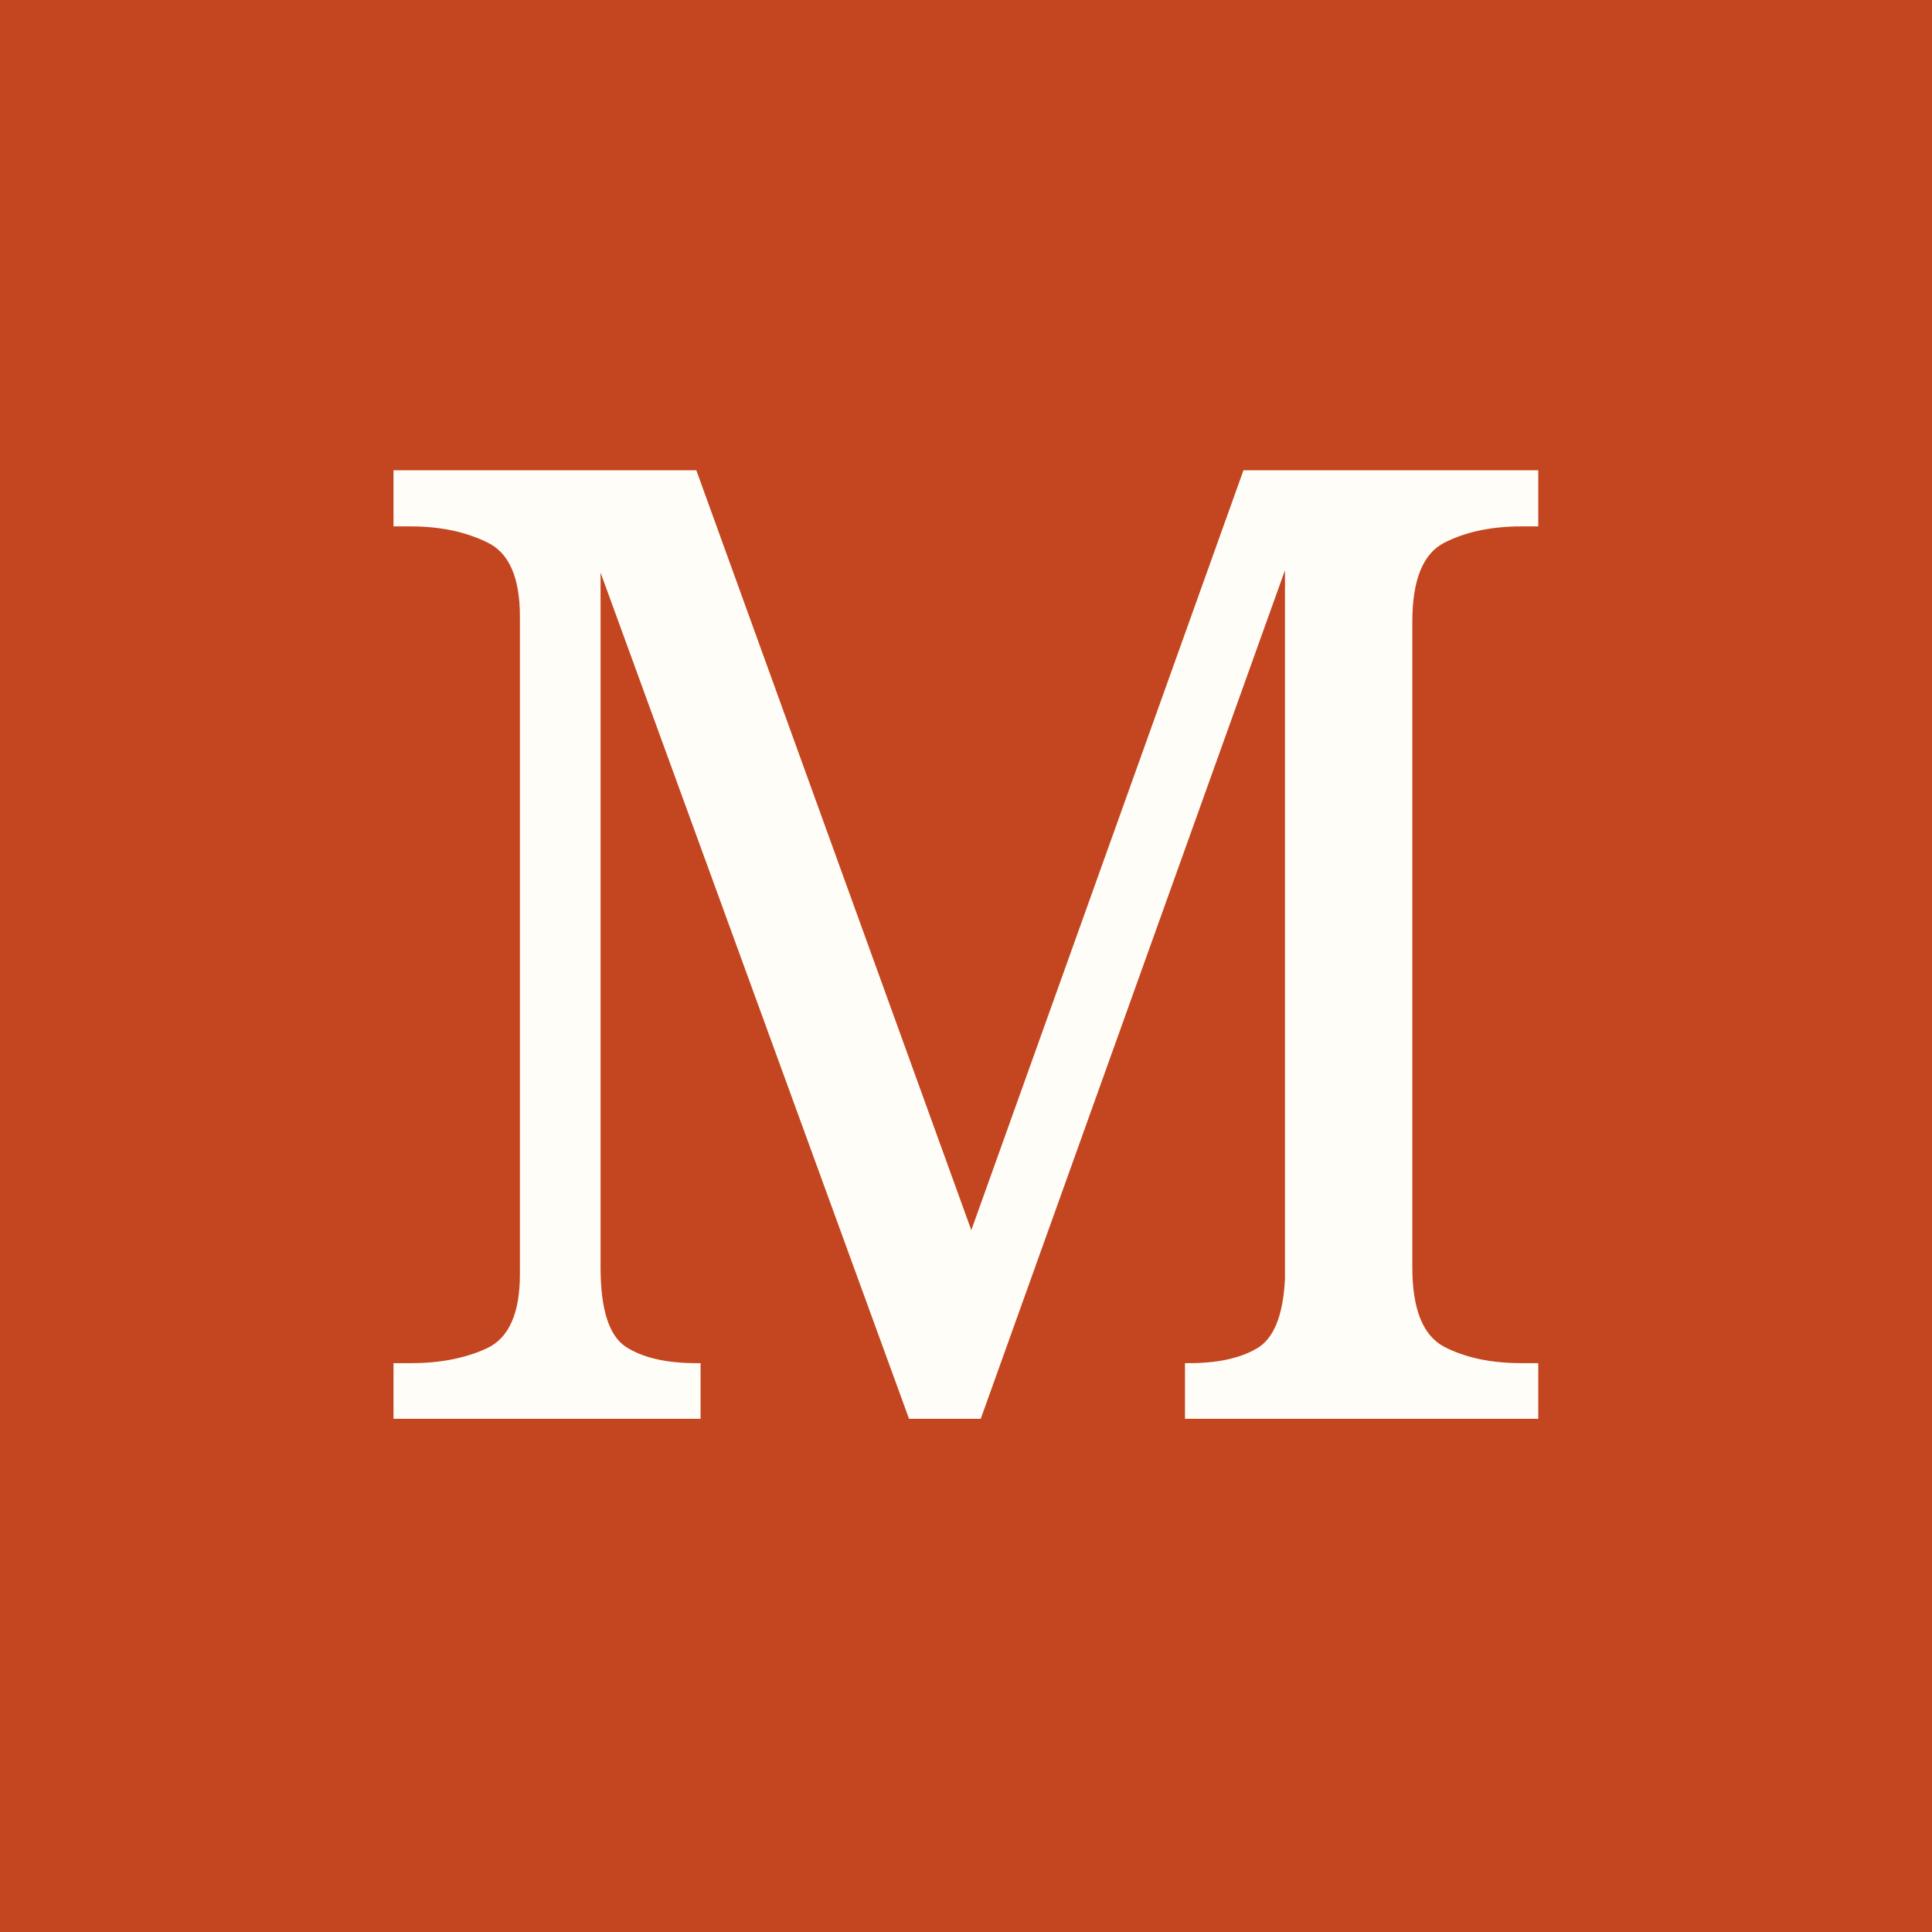
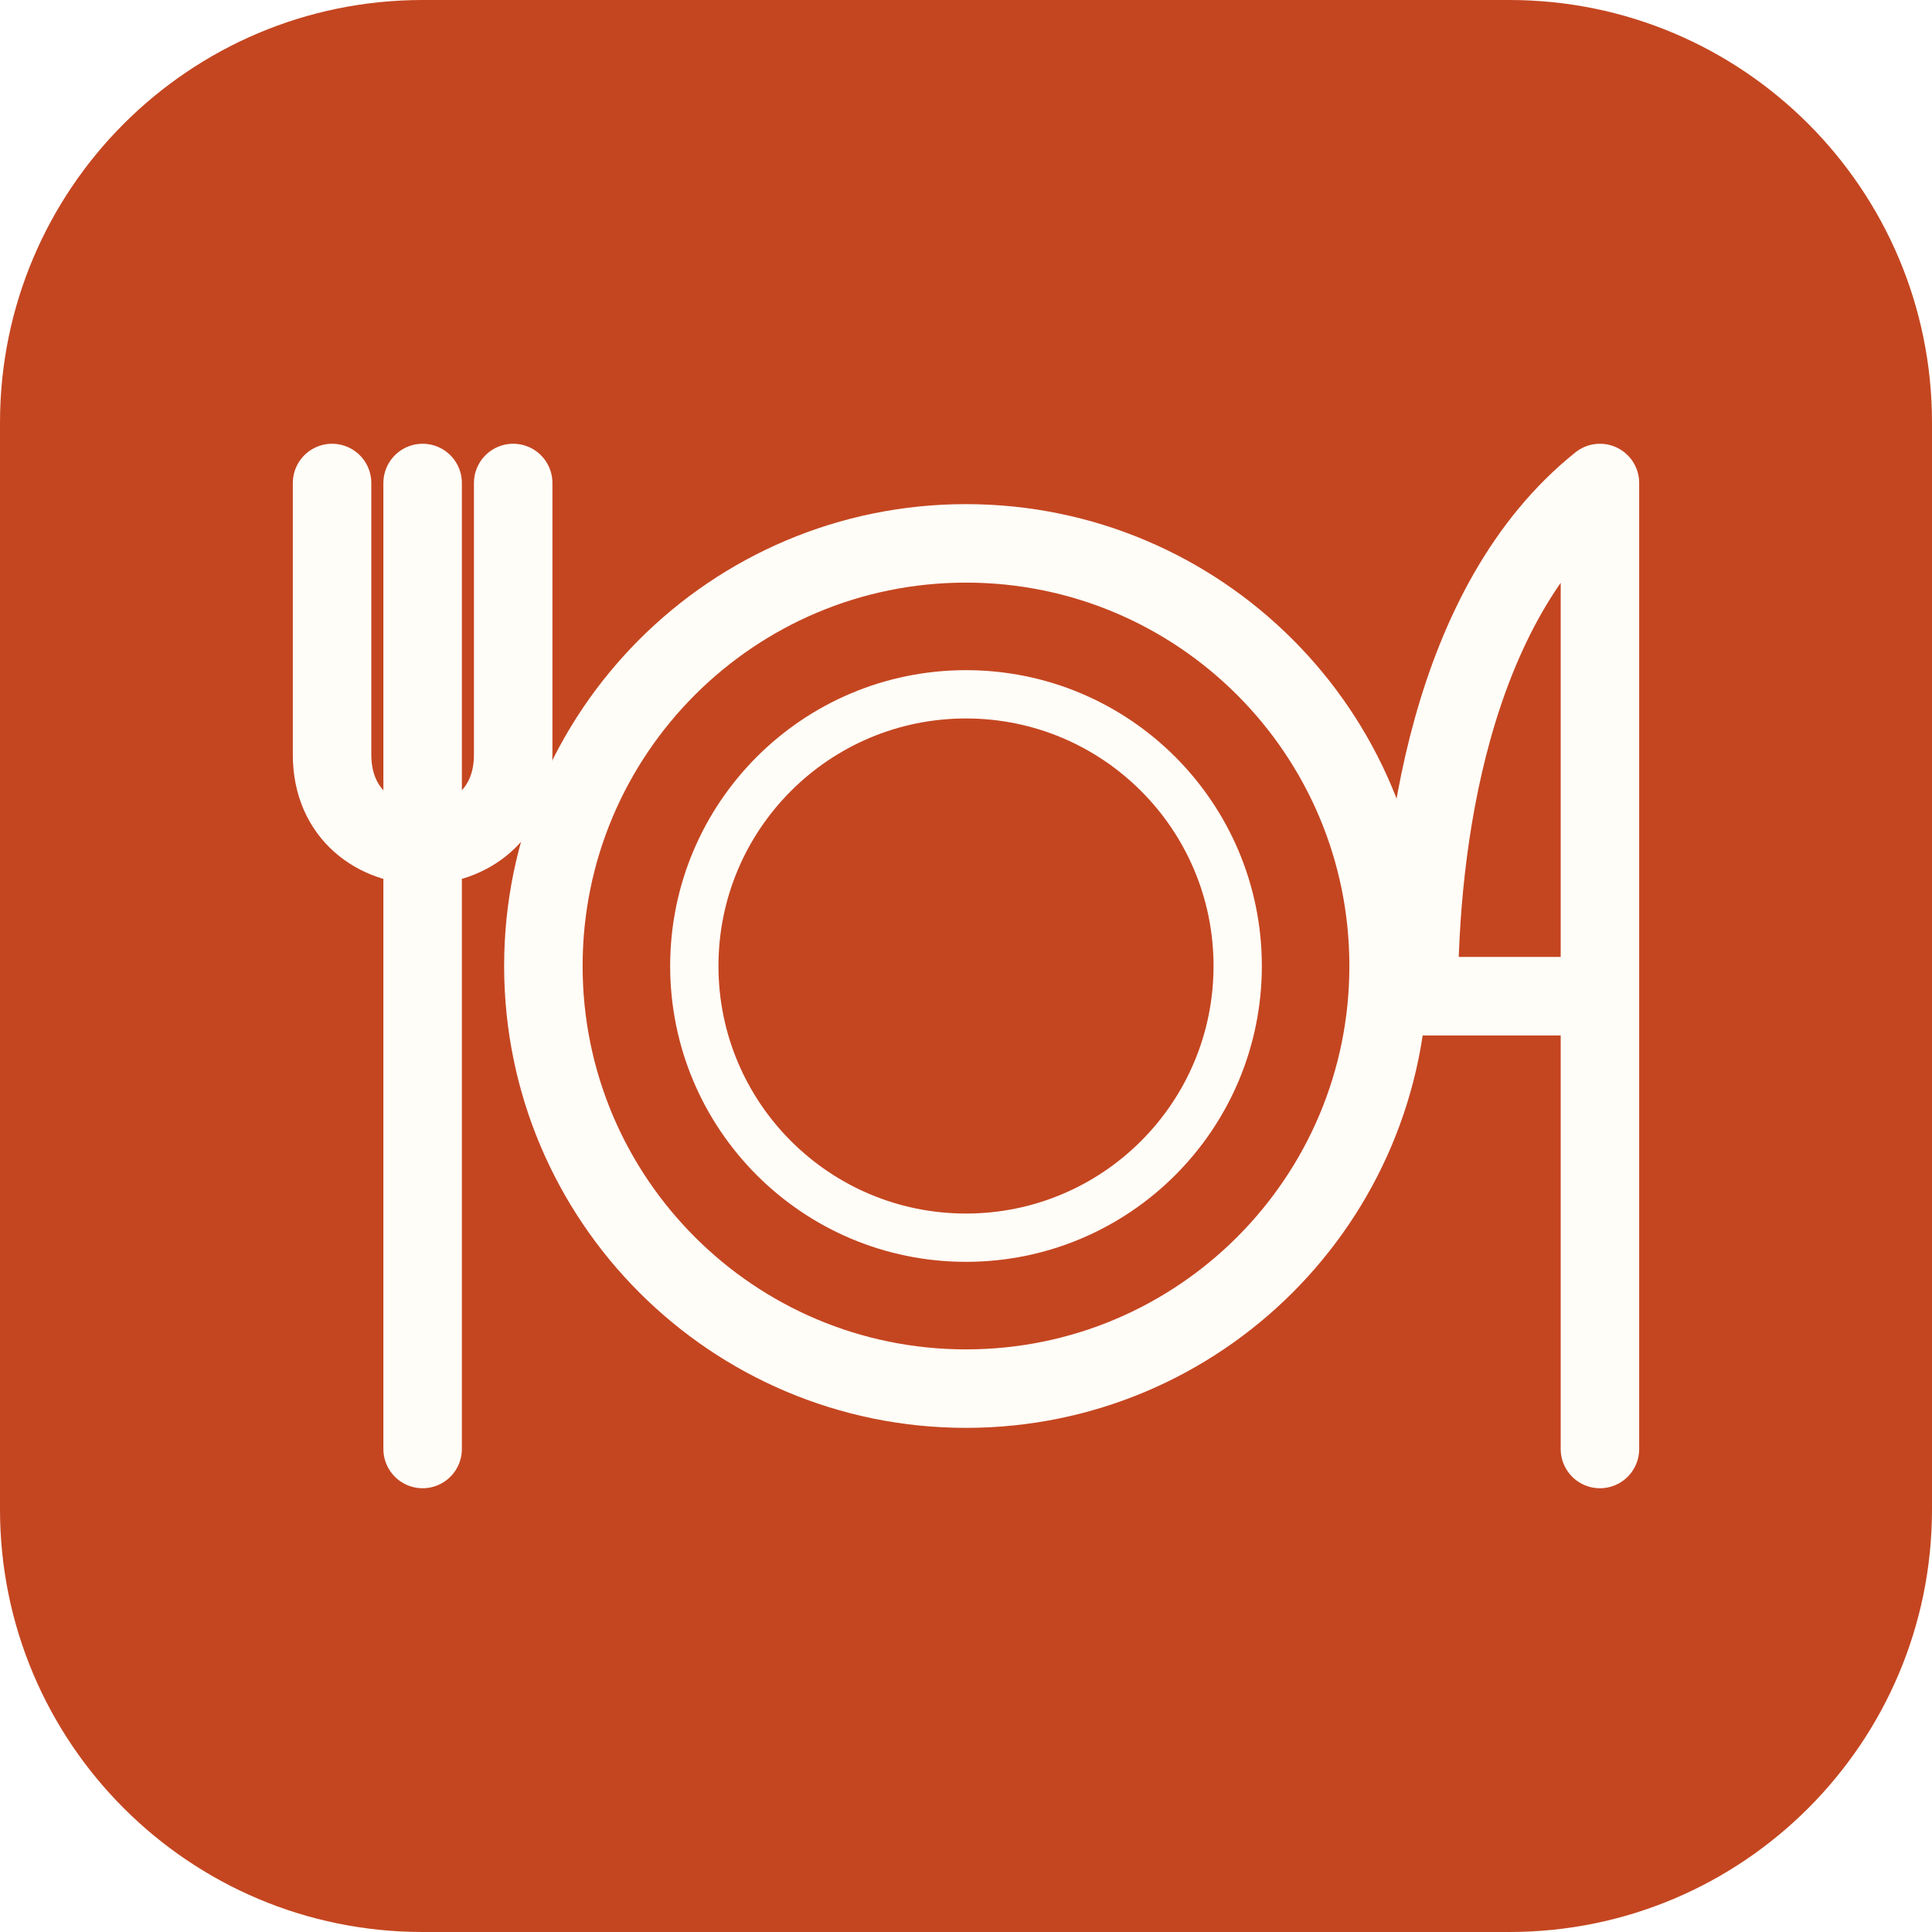
- <svg xmlns="http://www.w3.org/2000/svg" viewBox="0 0 64 64">
-   <path fill="#c44620" d="M0 0h64v64H0z" />
-   <text x="32" y="47" text-anchor="middle" fill="#fffdf8" font-family="Georgia,serif" font-size="44">M</text>
+ <svg xmlns="http://www.w3.org/2000/svg" viewBox="0 0 64 64" fill="none">
+   <rect width="64" height="64" rx="14" fill="#c44620" />
+   <g stroke="#fffdf8" stroke-width="2.6" stroke-linecap="round" stroke-linejoin="round">
+     <circle cx="32" cy="32" r="14" />
+     <circle cx="32" cy="32" r="9" stroke-width="1.6" />
+     <path d="M11 16v9c0 4 6 4 6 0v-9m-3 0v32m39-32c-5 4-6 12-6 17h6m0-17v32" />
+   </g>
</svg>
